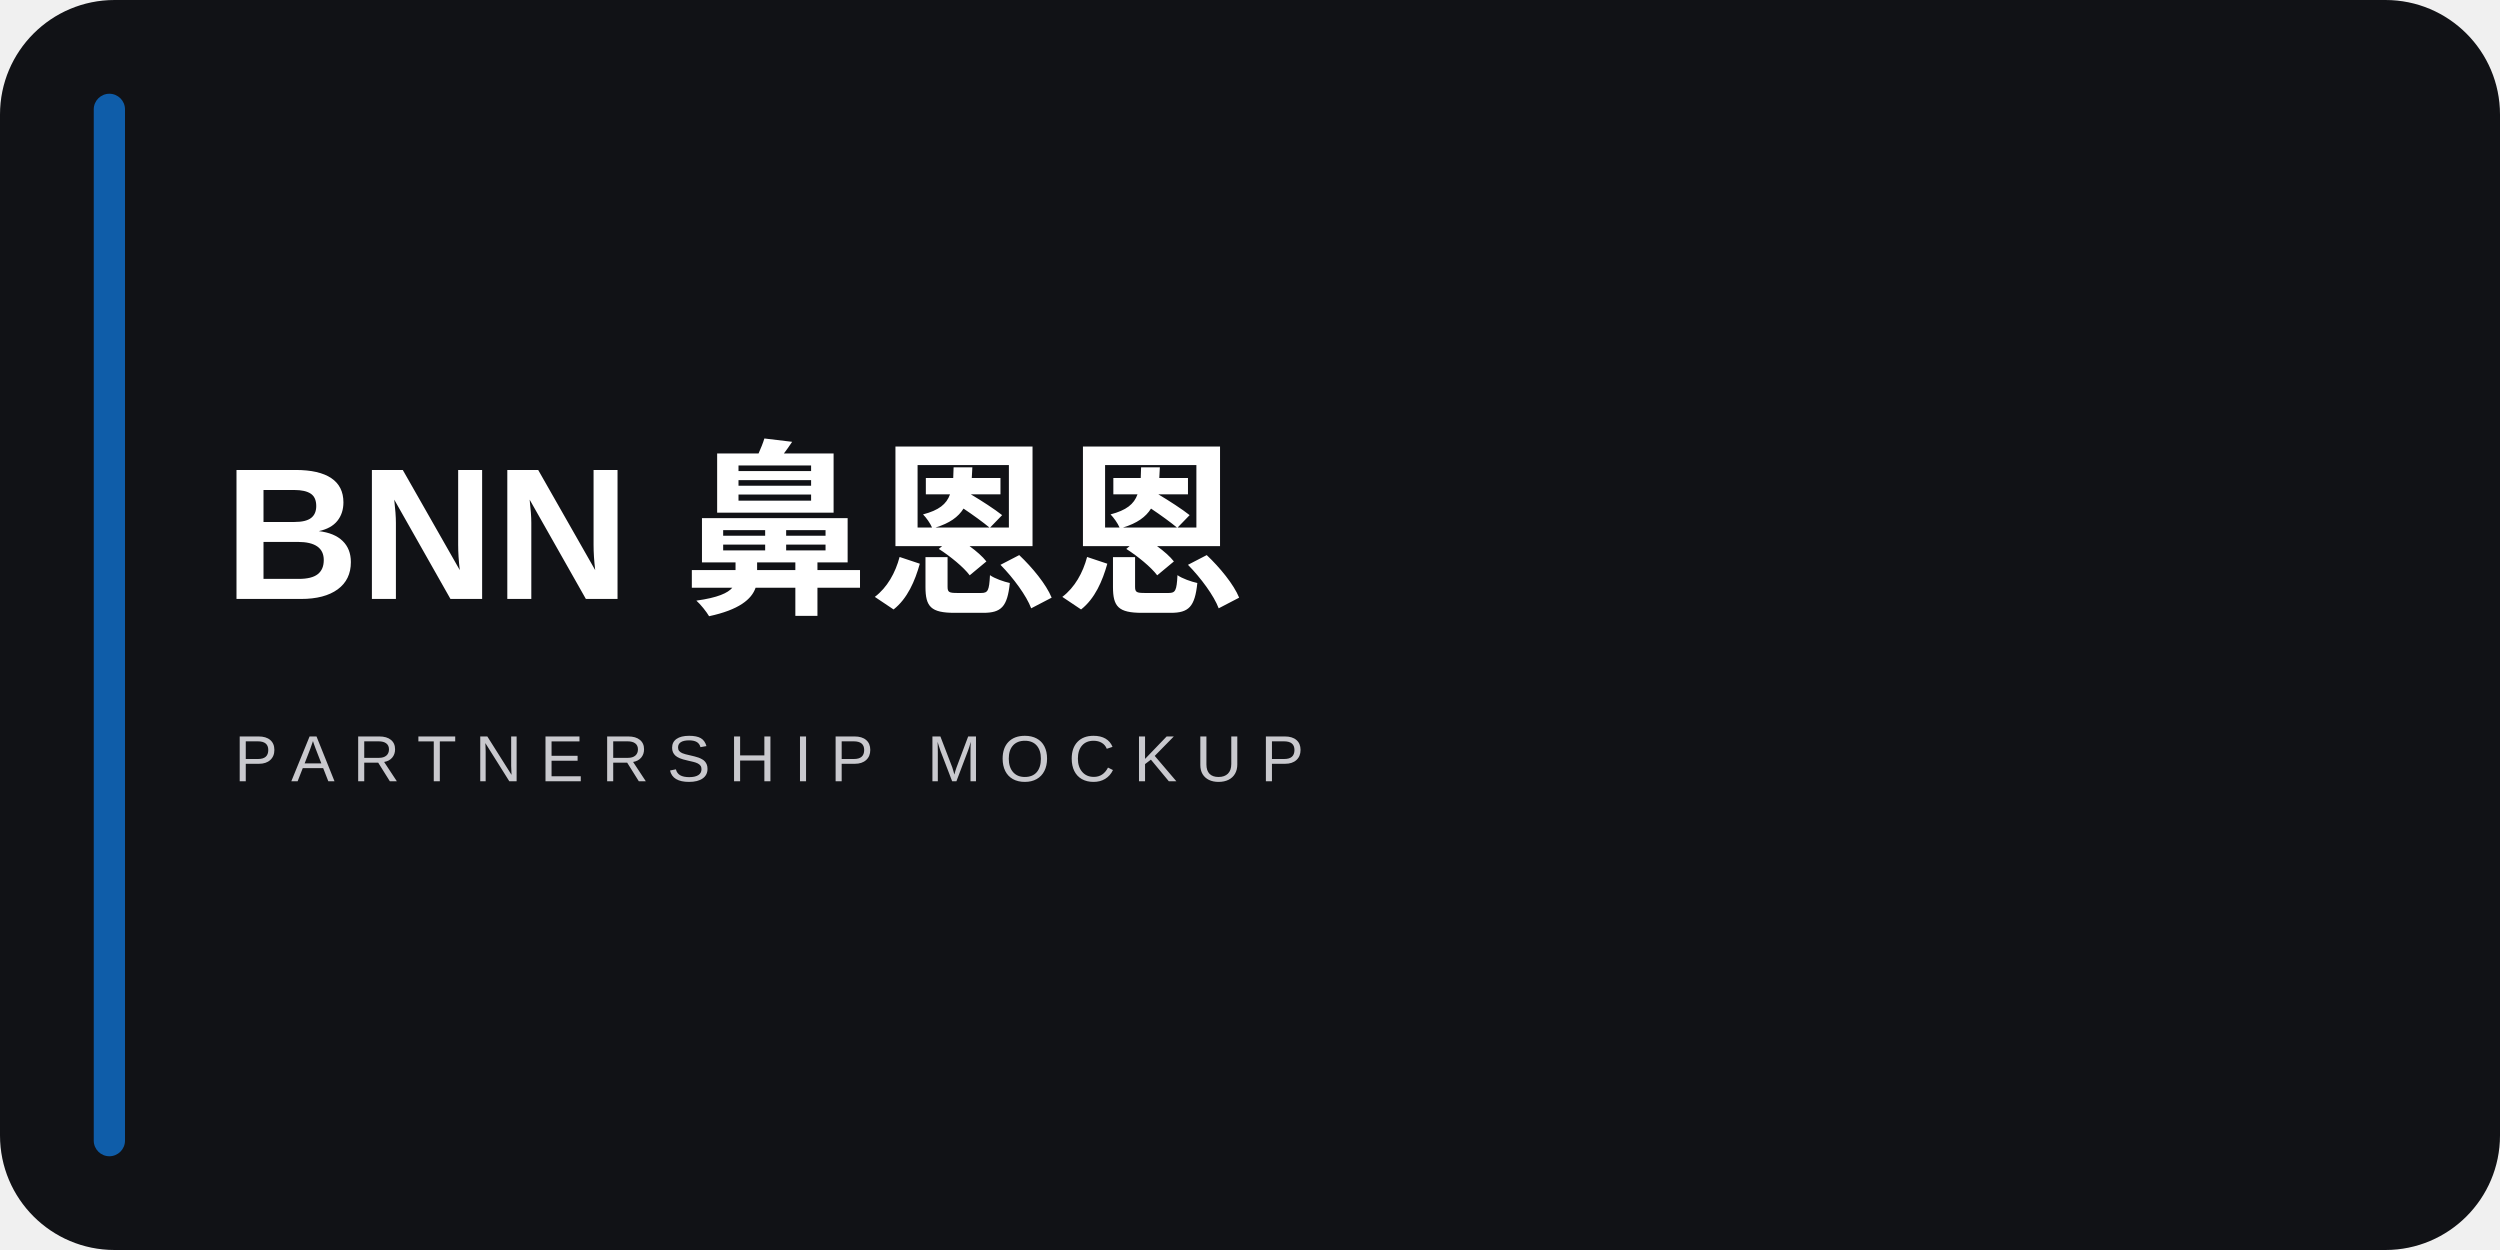
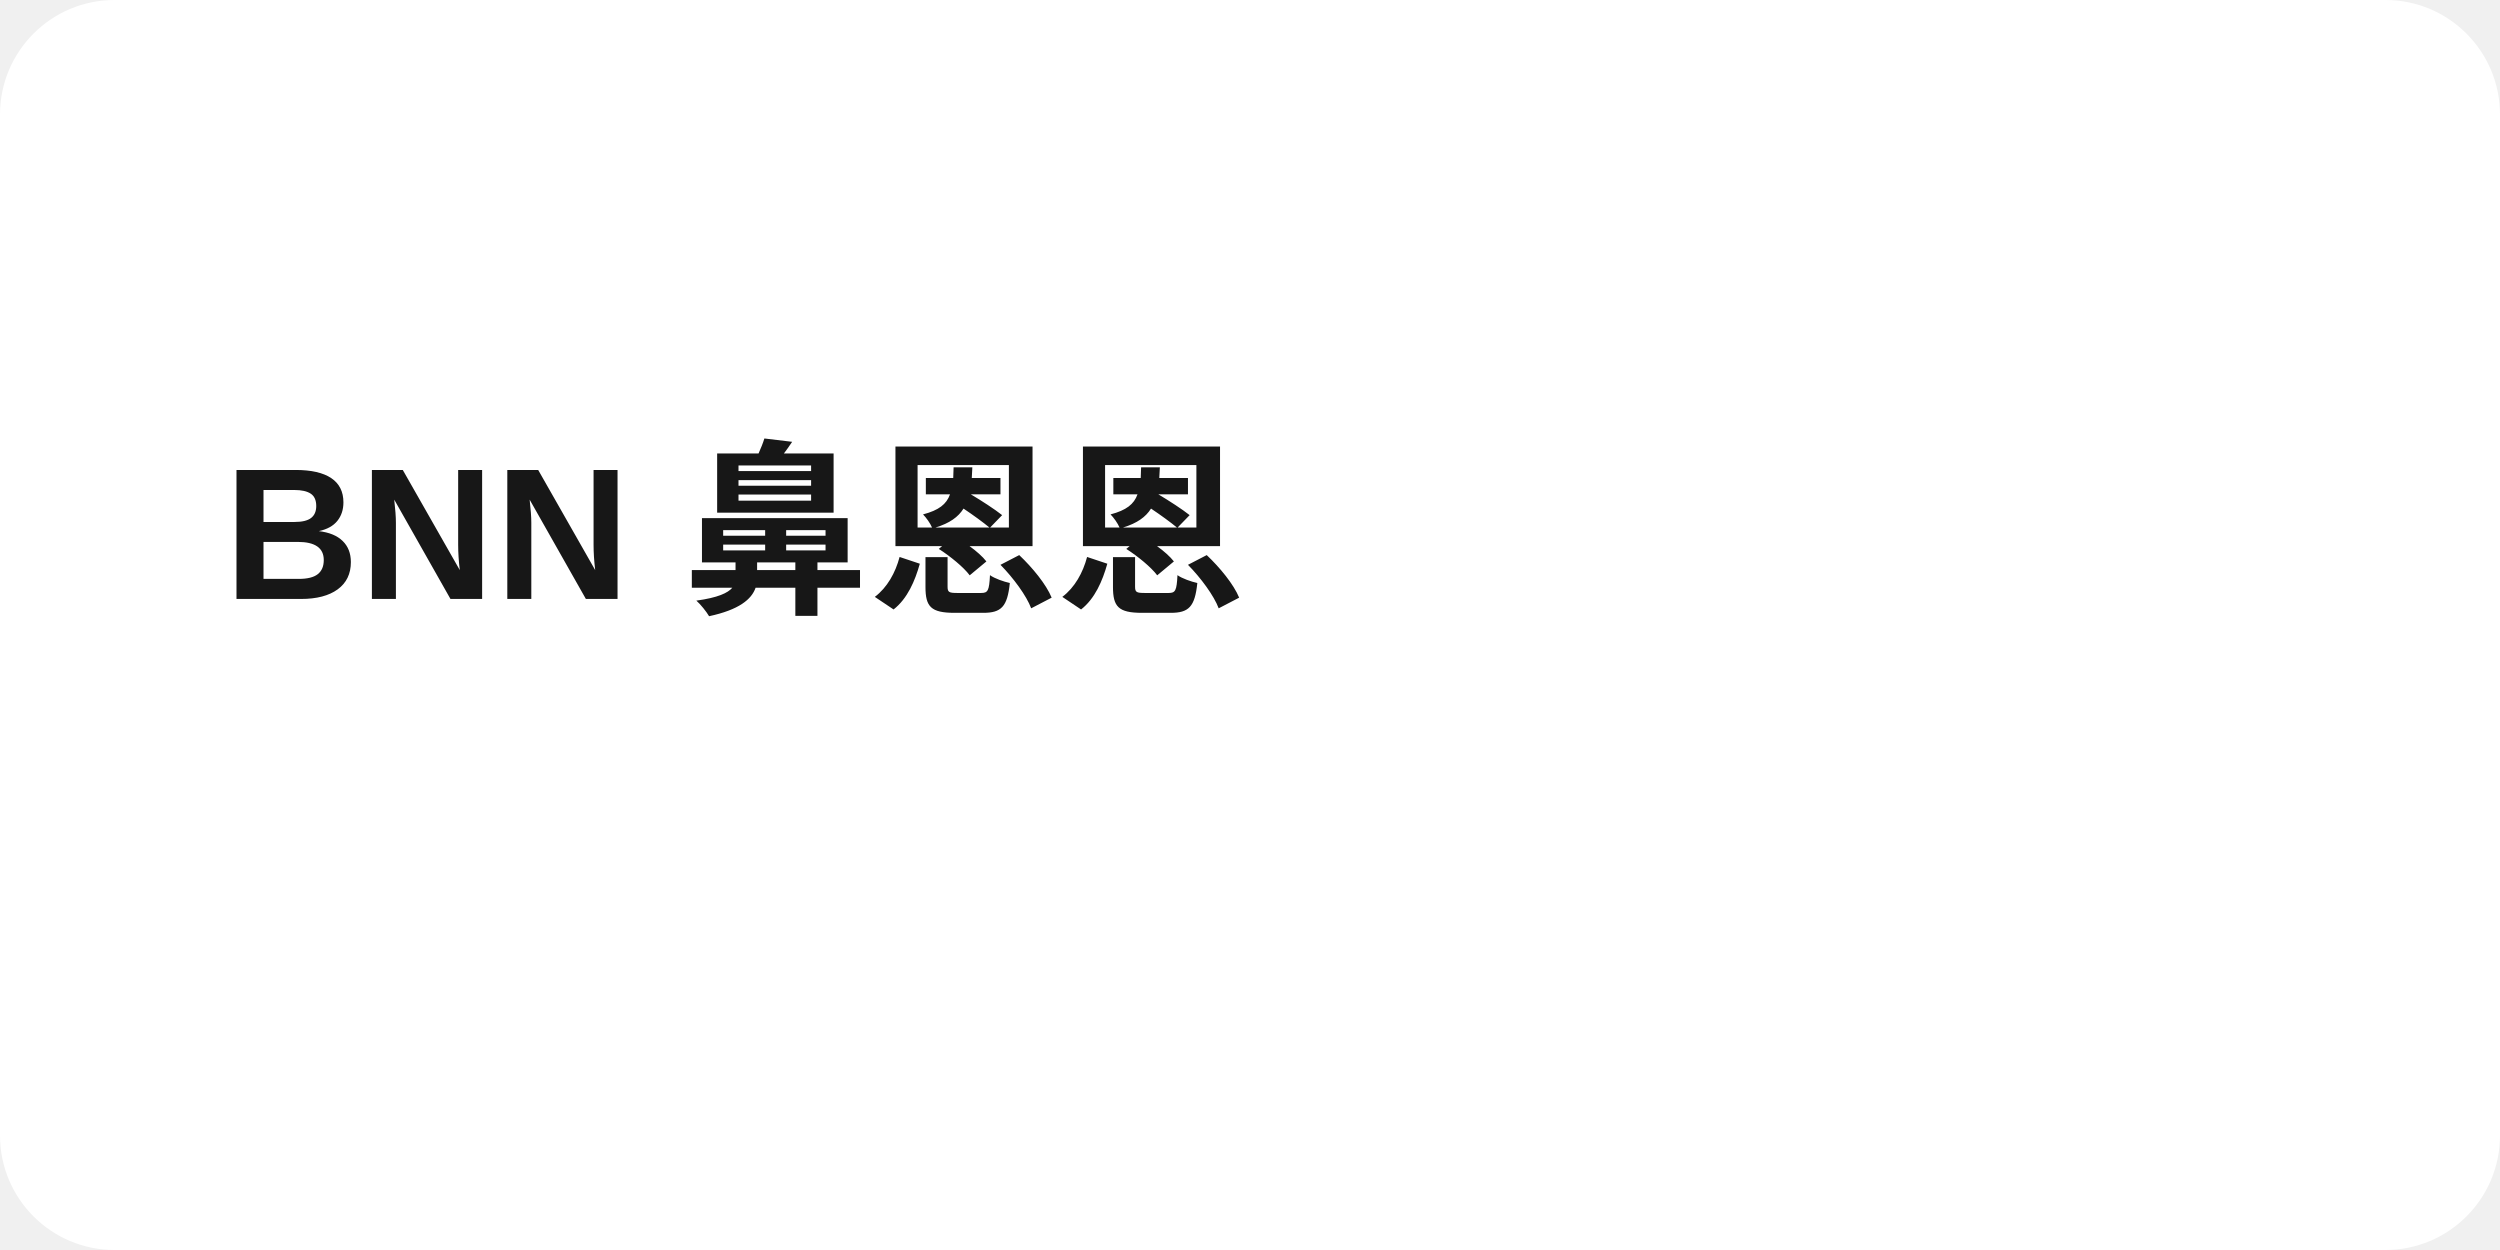
<svg xmlns="http://www.w3.org/2000/svg" width="960" height="480" viewBox="0 0 960 480">
-   <rect width="960" height="480" rx="44" fill="#111216" />
-   <rect x="36" y="36" width="12" height="408" rx="6" fill="#0f5da9" />
-   <text x="86" y="230" fill="#fff" font-family="Arial, sans-serif" font-size="72" font-weight="800">BNN 鼻恩恩</text>
-   <text x="90" y="300" fill="#c9c9ce" font-family="Arial, sans-serif" font-size="25" letter-spacing="7">PARTNERSHIP MOCKUP</text>
+   <rect width="960" height="480" rx="44" fill="#ffffff" />
+   <text x="86" y="230" fill="#171717" font-family="Arial, sans-serif" font-size="72" font-weight="800">BNN 鼻恩恩</text>
</svg>
